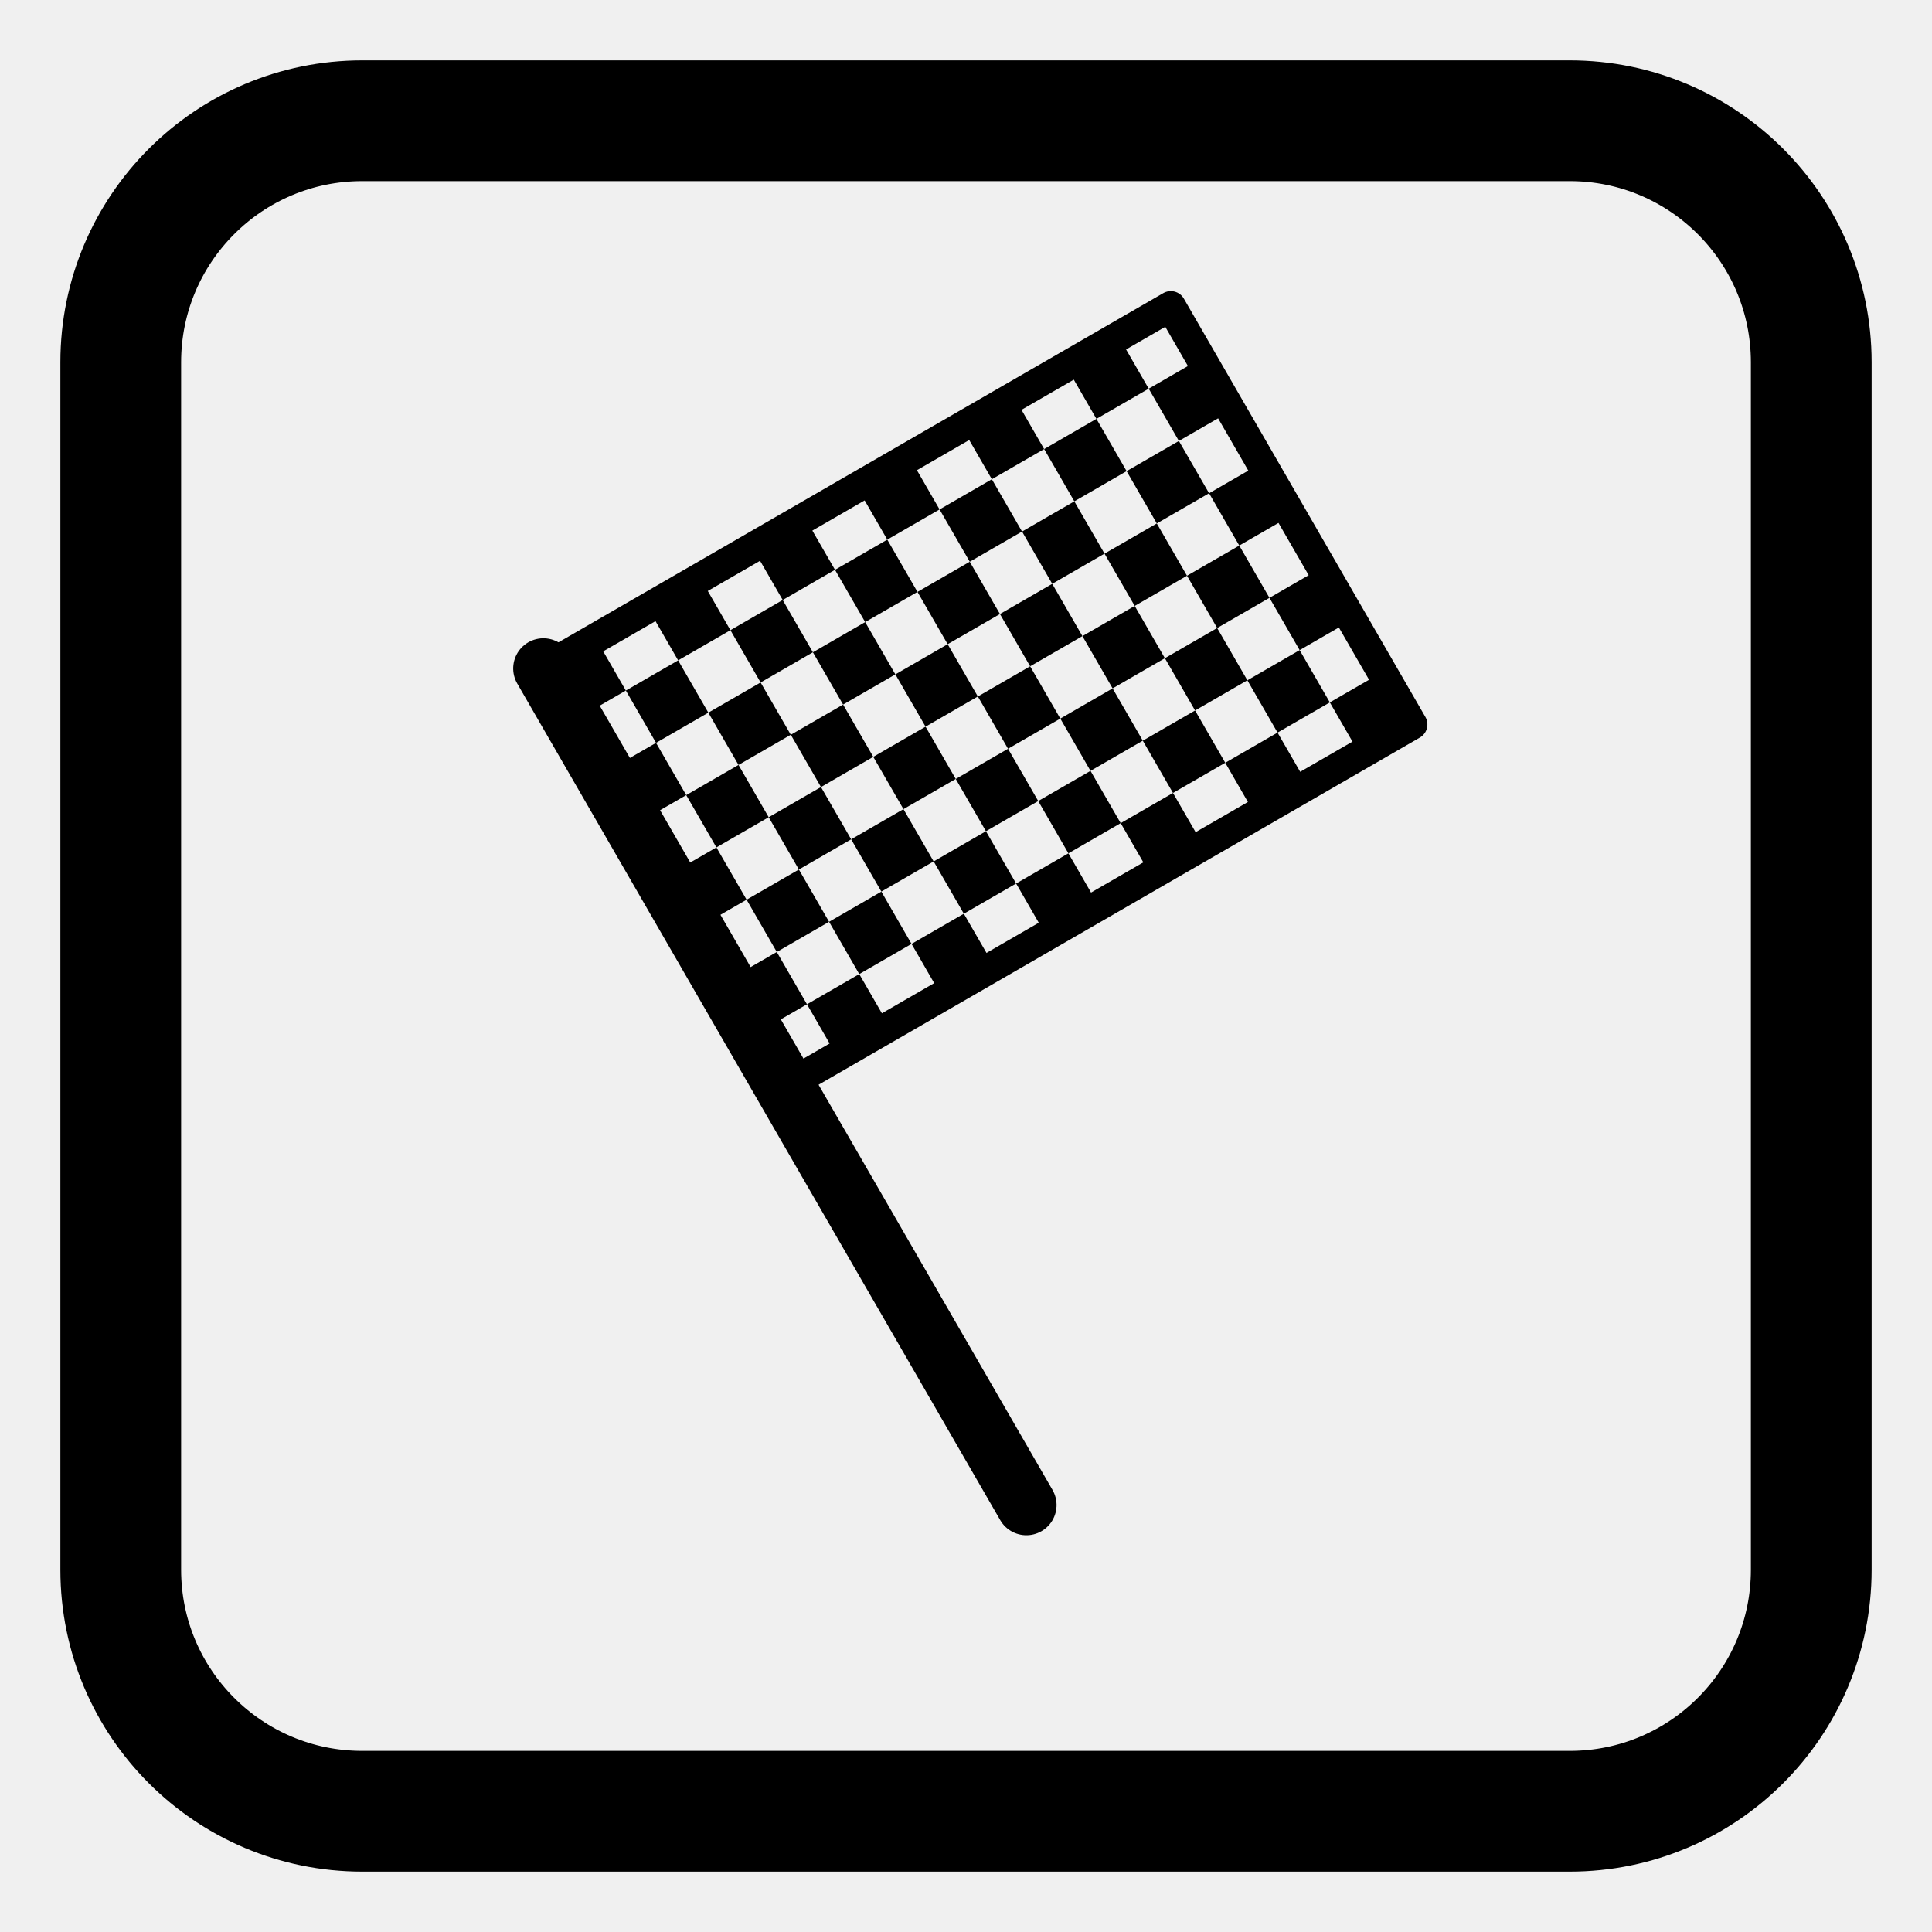
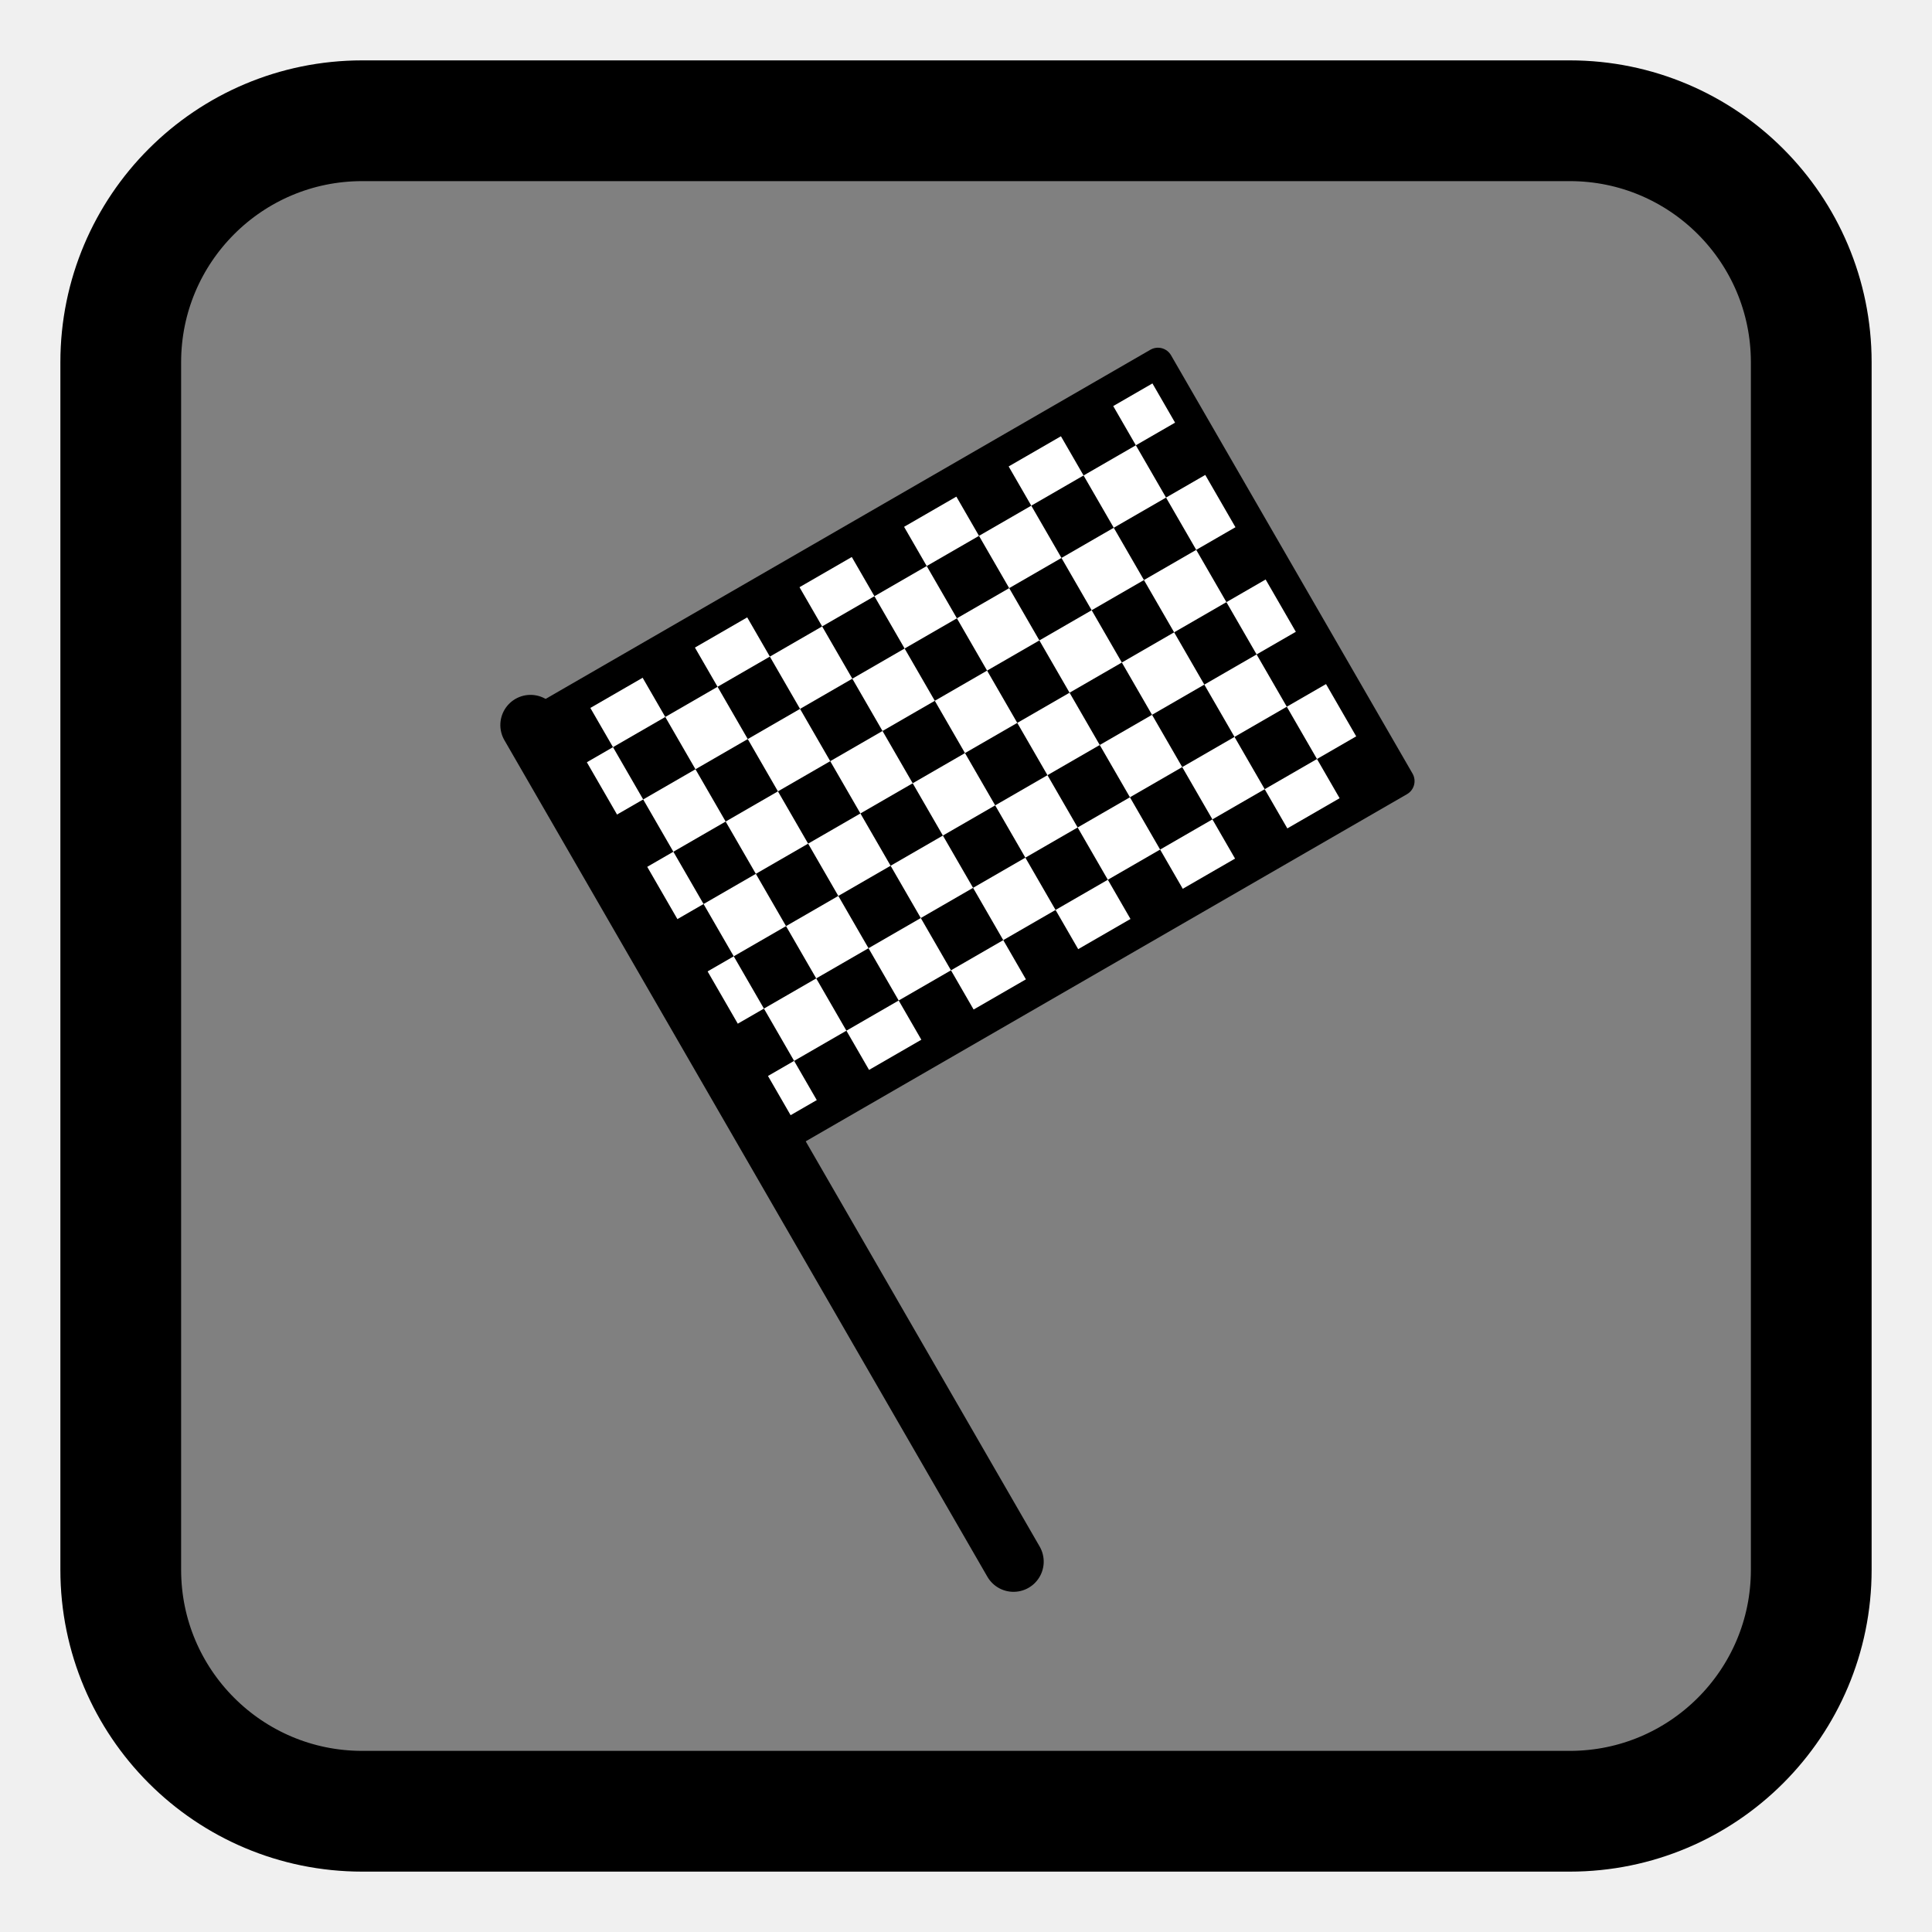
<svg xmlns="http://www.w3.org/2000/svg" width="256" height="256" id="svg2" version="1.1">
  <defs id="defs4">
    <marker orient="auto" refY="0.0" refX="0.0" id="marker4670" style="overflow:visible">
      <path id="path4672" d="M 5.77,0.0 L -2.88,5.0 L -2.88,-5.0 L 5.77,0.0 z " style="fill-rule:evenodd;stroke:#000000;stroke-width:1pt;stroke-opacity:1;fill:#000000;fill-opacity:1" transform="scale(-0.2)" />
    </marker>
    <marker style="overflow:visible" id="marker4647" refX="0.0" refY="0.0" orient="auto">
      <path transform="scale(-0.2)" style="fill-rule:evenodd;stroke:#000000;stroke-width:1pt;stroke-opacity:1;fill:#000000;fill-opacity:1" d="M 5.77,0.0 L -2.88,5.0 L -2.88,-5.0 L 5.77,0.0 z " id="path4649" />
    </marker>
    <marker style="overflow:visible" id="marker4631" refX="0.0" refY="0.0" orient="auto">
      <path transform="scale(-0.2)" style="fill-rule:evenodd;stroke:#000000;stroke-width:1pt;stroke-opacity:1;fill:#000000;fill-opacity:1" d="M 5.77,0.0 L -2.88,5.0 L -2.88,-5.0 L 5.77,0.0 z " id="path4633" />
    </marker>
    <marker style="overflow:visible" id="marker4619" refX="0.0" refY="0.0" orient="auto">
      <path transform="scale(-0.2)" style="fill-rule:evenodd;stroke:#000000;stroke-width:1pt;stroke-opacity:1;fill:#000000;fill-opacity:1" d="M 5.77,0.0 L -2.88,5.0 L -2.88,-5.0 L 5.77,0.0 z " id="path4621" />
    </marker>
    <marker style="overflow:visible" id="marker4615" refX="0.0" refY="0.0" orient="auto">
      <path transform="scale(-0.2)" style="fill-rule:evenodd;stroke:#000000;stroke-width:1pt;stroke-opacity:1;fill:#000000;fill-opacity:1" d="M 5.77,0.0 L -2.88,5.0 L -2.88,-5.0 L 5.77,0.0 z " id="path4617" />
    </marker>
    <marker style="overflow:visible" id="marker4609" refX="0.0" refY="0.0" orient="auto">
      <path transform="scale(0.2)" style="fill-rule:evenodd;stroke:#000000;stroke-width:1pt;stroke-opacity:1;fill:#000000;fill-opacity:1" d="M 5.77,0.0 L -2.88,5.0 L -2.88,-5.0 L 5.77,0.0 z " id="path4611" />
    </marker>
    <marker style="overflow:visible" id="marker4605" refX="0.0" refY="0.0" orient="auto">
      <path transform="scale(0.2)" style="fill-rule:evenodd;stroke:#000000;stroke-width:1pt;stroke-opacity:1;fill:#000000;fill-opacity:1" d="M 5.77,0.0 L -2.88,5.0 L -2.88,-5.0 L 5.77,0.0 z " id="path4607" />
    </marker>
    <marker orient="auto" refY="0.0" refX="0.0" id="marker4563" style="overflow:visible">
      <path id="path4565" d="M 5.77,0.0 L -2.88,5.0 L -2.88,-5.0 L 5.77,0.0 z " style="fill-rule:evenodd;stroke:#000000;stroke-width:1pt;stroke-opacity:1;fill:#000000;fill-opacity:1" transform="scale(0.2)" />
    </marker>
    <marker orient="auto" refY="0.0" refX="0.0" id="marker4547" style="overflow:visible">
      <path id="path4549" d="M 5.77,0.0 L -2.88,5.0 L -2.88,-5.0 L 5.77,0.0 z " style="fill-rule:evenodd;stroke:#000000;stroke-width:1pt;stroke-opacity:1;fill:#000000;fill-opacity:1" transform="scale(0.2)" />
    </marker>
    <marker orient="auto" refY="0.0" refX="0.0" id="marker4539" style="overflow:visible">
      <path id="path4541" d="M 5.77,0.0 L -2.88,5.0 L -2.88,-5.0 L 5.77,0.0 z " style="fill-rule:evenodd;stroke:#000000;stroke-width:1pt;stroke-opacity:1;fill:#000000;fill-opacity:1" transform="scale(0.2)" />
    </marker>
    <marker orient="auto" refY="0.0" refX="0.0" id="marker4488" style="overflow:visible">
      <path id="path4490" d="M 5.77,0.0 L -2.88,5.0 L -2.88,-5.0 L 5.77,0.0 z " style="fill-rule:evenodd;stroke:#000000;stroke-width:1pt;stroke-opacity:1;fill:#000000;fill-opacity:1" transform="scale(0.2)" />
    </marker>
    <marker orient="auto" refY="0.0" refX="0.0" id="TriangleOutS" style="overflow:visible">
      <path id="path4350" d="M 5.77,0.0 L -2.88,5.0 L -2.88,-5.0 L 5.77,0.0 z " style="fill-rule:evenodd;stroke:#000000;stroke-width:1pt;stroke-opacity:1;fill:#000000;fill-opacity:1" transform="scale(0.2)" />
    </marker>
    <marker orient="auto" refY="0.0" refX="0.0" id="TriangleOutM" style="overflow:visible">
      <path id="path4347" d="M 5.77,0.0 L -2.88,5.0 L -2.88,-5.0 L 5.77,0.0 z " style="fill-rule:evenodd;stroke:#000000;stroke-width:1pt;stroke-opacity:1;fill:#000000;fill-opacity:1" transform="scale(0.4)" />
    </marker>
    <marker orient="auto" refY="0.0" refX="0.0" id="Arrow1Send" style="overflow:visible;">
      <path id="path4217" d="M 0.0,0.0 L 5.0,-5.0 L -12.5,0.0 L 5.0,5.0 L 0.0,0.0 z " style="fill-rule:evenodd;stroke:#000000;stroke-width:1pt;stroke-opacity:1;fill:#000000;fill-opacity:1" transform="scale(0.2) rotate(180) translate(6,0)" />
    </marker>
    <marker orient="auto" refY="0.0" refX="0.0" id="Arrow2Send" style="overflow:visible;">
      <path id="path4235" style="fill-rule:evenodd;stroke-width:0.625;stroke-linejoin:round;stroke:#000000;stroke-opacity:1;fill:#000000;fill-opacity:1" d="M 8.719,4.034 L -2.207,0.016 L 8.719,-4.002 C 6.973,-1.63 6.983,1.616 8.719,4.034 z " transform="scale(0.3) rotate(180) translate(-2.3,0)" />
    </marker>
    <marker orient="auto" refY="0.0" refX="0.0" id="Arrow2Mend" style="overflow:visible;">
      <path id="path4229" style="fill-rule:evenodd;stroke-width:0.625;stroke-linejoin:round;stroke:#000000;stroke-opacity:1;fill:#000000;fill-opacity:1" d="M 8.719,4.034 L -2.207,0.016 L 8.719,-4.002 C 6.973,-1.63 6.983,1.616 8.719,4.034 z " transform="scale(0.6) rotate(180) translate(0,0)" />
    </marker>
    <marker orient="auto" refY="0.0" refX="0.0" id="Arrow2Lend" style="overflow:visible;">
      <path id="path4223" style="fill-rule:evenodd;stroke-width:0.625;stroke-linejoin:round;stroke:#000000;stroke-opacity:1;fill:#000000;fill-opacity:1" d="M 8.719,4.034 L -2.207,0.016 L 8.719,-4.002 C 6.973,-1.63 6.983,1.616 8.719,4.034 z " transform="scale(1.1) rotate(180) translate(1,0)" />
    </marker>
  </defs>
  <g id="layer1" transform="translate(0,-796.3622)">
-     <rect style="fill:none;stroke:#000000;stroke-width:16;stroke-linecap:round;stroke-linejoin:round;stroke-miterlimit:4;stroke-opacity:1;stroke-dasharray:none;stroke-dashoffset:0;fill-opacity:0.498" id="rect2987" width="224" height="224" x="16" y="16" rx="32" ry="32" transform="translate(0,796.3622)" />
-     <g id="g4797" transform="matrix(0.8660254,-0.5,0.5,0.8660254,-441.3195,187.841)">
-       <rect y="860.362" x="96" height="8" width="8" id="rect4697" style="opacity:1;fill:#000000;fill-opacity:1;stroke:none;stroke-width:16;stroke-linecap:butt;stroke-linejoin:round;stroke-miterlimit:4;stroke-dasharray:none;stroke-dashoffset:0;stroke-opacity:1" />
-       <rect style="opacity:1;fill:#000000;fill-opacity:1;stroke:none;stroke-width:16;stroke-linecap:butt;stroke-linejoin:round;stroke-miterlimit:4;stroke-dasharray:none;stroke-dashoffset:0;stroke-opacity:1" id="rect4699" width="8" height="8" x="112" y="860.362" />
-       <rect y="860.362" x="128" height="8" width="8" id="rect4701" style="opacity:1;fill:#000000;fill-opacity:1;stroke:none;stroke-width:16;stroke-linecap:butt;stroke-linejoin:round;stroke-miterlimit:4;stroke-dasharray:none;stroke-dashoffset:0;stroke-opacity:1" />
-       <rect style="opacity:1;fill:#000000;fill-opacity:1;stroke:none;stroke-width:16;stroke-linecap:butt;stroke-linejoin:round;stroke-miterlimit:4;stroke-dasharray:none;stroke-dashoffset:0;stroke-opacity:1" id="rect4703" width="8" height="8" x="144" y="860.362" />
-       <rect style="opacity:1;fill:#000000;fill-opacity:1;stroke:none;stroke-width:16;stroke-linecap:butt;stroke-linejoin:round;stroke-miterlimit:4;stroke-dasharray:none;stroke-dashoffset:0;stroke-opacity:1" id="rect4705" width="8" height="8" x="160" y="860.362" />
-       <rect y="860.362" x="176" height="8" width="8" id="rect4707" style="opacity:1;fill:#000000;fill-opacity:1;stroke:none;stroke-width:16;stroke-linecap:butt;stroke-linejoin:round;stroke-miterlimit:4;stroke-dasharray:none;stroke-dashoffset:0;stroke-opacity:1" />
-       <rect style="opacity:1;fill:#000000;fill-opacity:1;stroke:none;stroke-width:16;stroke-linecap:butt;stroke-linejoin:round;stroke-miterlimit:4;stroke-dasharray:none;stroke-dashoffset:0;stroke-opacity:1" id="rect4709" width="8" height="8" x="104" y="868.362" />
-       <rect y="868.362" x="120" height="8" width="8" id="rect4711" style="opacity:1;fill:#000000;fill-opacity:1;stroke:none;stroke-width:16;stroke-linecap:butt;stroke-linejoin:round;stroke-miterlimit:4;stroke-dasharray:none;stroke-dashoffset:0;stroke-opacity:1" />
-       <rect style="opacity:1;fill:#000000;fill-opacity:1;stroke:none;stroke-width:16;stroke-linecap:butt;stroke-linejoin:round;stroke-miterlimit:4;stroke-dasharray:none;stroke-dashoffset:0;stroke-opacity:1" id="rect4713" width="8" height="8" x="136" y="868.362" />
-       <rect y="868.362" x="152" height="8" width="8" id="rect4715" style="opacity:1;fill:#000000;fill-opacity:1;stroke:none;stroke-width:16;stroke-linecap:butt;stroke-linejoin:round;stroke-miterlimit:4;stroke-dasharray:none;stroke-dashoffset:0;stroke-opacity:1" />
-       <rect y="868.362" x="168" height="8" width="8" id="rect4717" style="opacity:1;fill:#000000;fill-opacity:1;stroke:none;stroke-width:16;stroke-linecap:butt;stroke-linejoin:round;stroke-miterlimit:4;stroke-dasharray:none;stroke-dashoffset:0;stroke-opacity:1" />
-       <rect style="opacity:1;fill:#000000;fill-opacity:1;stroke:none;stroke-width:16;stroke-linecap:butt;stroke-linejoin:round;stroke-miterlimit:4;stroke-dasharray:none;stroke-dashoffset:0;stroke-opacity:1" id="rect4719" width="8" height="8" x="184" y="868.362" />
-       <rect style="opacity:1;fill:#000000;fill-opacity:1;stroke:none;stroke-width:16;stroke-linecap:butt;stroke-linejoin:round;stroke-miterlimit:4;stroke-dasharray:none;stroke-dashoffset:0;stroke-opacity:1" id="rect4721" width="8" height="8" x="96" y="876.362" />
-       <rect y="876.362" x="112" height="8" width="8" id="rect4723" style="opacity:1;fill:#000000;fill-opacity:1;stroke:none;stroke-width:16;stroke-linecap:butt;stroke-linejoin:round;stroke-miterlimit:4;stroke-dasharray:none;stroke-dashoffset:0;stroke-opacity:1" />
-       <rect style="opacity:1;fill:#000000;fill-opacity:1;stroke:none;stroke-width:16;stroke-linecap:butt;stroke-linejoin:round;stroke-miterlimit:4;stroke-dasharray:none;stroke-dashoffset:0;stroke-opacity:1" id="rect4725" width="8" height="8" x="128" y="876.362" />
-       <rect y="876.362" x="144" height="8" width="8" id="rect4727" style="opacity:1;fill:#000000;fill-opacity:1;stroke:none;stroke-width:16;stroke-linecap:butt;stroke-linejoin:round;stroke-miterlimit:4;stroke-dasharray:none;stroke-dashoffset:0;stroke-opacity:1" />
-       <rect y="876.362" x="160" height="8" width="8" id="rect4729" style="opacity:1;fill:#000000;fill-opacity:1;stroke:none;stroke-width:16;stroke-linecap:butt;stroke-linejoin:round;stroke-miterlimit:4;stroke-dasharray:none;stroke-dashoffset:0;stroke-opacity:1" />
-       <rect style="opacity:1;fill:#000000;fill-opacity:1;stroke:none;stroke-width:16;stroke-linecap:butt;stroke-linejoin:round;stroke-miterlimit:4;stroke-dasharray:none;stroke-dashoffset:0;stroke-opacity:1" id="rect4731" width="8" height="8" x="176" y="876.362" />
-       <rect y="884.362" x="104" height="8" width="8" id="rect4733" style="opacity:1;fill:#000000;fill-opacity:1;stroke:none;stroke-width:16;stroke-linecap:butt;stroke-linejoin:round;stroke-miterlimit:4;stroke-dasharray:none;stroke-dashoffset:0;stroke-opacity:1" />
-       <rect style="opacity:1;fill:#000000;fill-opacity:1;stroke:none;stroke-width:16;stroke-linecap:butt;stroke-linejoin:round;stroke-miterlimit:4;stroke-dasharray:none;stroke-dashoffset:0;stroke-opacity:1" id="rect4735" width="8" height="8" x="120" y="884.362" />
-       <rect y="884.362" x="136" height="8" width="8" id="rect4737" style="opacity:1;fill:#000000;fill-opacity:1;stroke:none;stroke-width:16;stroke-linecap:butt;stroke-linejoin:round;stroke-miterlimit:4;stroke-dasharray:none;stroke-dashoffset:0;stroke-opacity:1" />
-       <rect style="opacity:1;fill:#000000;fill-opacity:1;stroke:none;stroke-width:16;stroke-linecap:butt;stroke-linejoin:round;stroke-miterlimit:4;stroke-dasharray:none;stroke-dashoffset:0;stroke-opacity:1" id="rect4739" width="8" height="8" x="152" y="884.362" />
-       <rect style="opacity:1;fill:#000000;fill-opacity:1;stroke:none;stroke-width:16;stroke-linecap:butt;stroke-linejoin:round;stroke-miterlimit:4;stroke-dasharray:none;stroke-dashoffset:0;stroke-opacity:1" id="rect4741" width="8" height="8" x="168" y="884.362" />
-       <rect y="884.362" x="184" height="8" width="8" id="rect4743" style="opacity:1;fill:#000000;fill-opacity:1;stroke:none;stroke-width:16;stroke-linecap:butt;stroke-linejoin:round;stroke-miterlimit:4;stroke-dasharray:none;stroke-dashoffset:0;stroke-opacity:1" />
-       <rect y="892.362" x="96" height="8" width="8" id="rect4745" style="opacity:1;fill:#000000;fill-opacity:1;stroke:none;stroke-width:16;stroke-linecap:butt;stroke-linejoin:round;stroke-miterlimit:4;stroke-dasharray:none;stroke-dashoffset:0;stroke-opacity:1" />
-       <rect style="opacity:1;fill:#000000;fill-opacity:1;stroke:none;stroke-width:16;stroke-linecap:butt;stroke-linejoin:round;stroke-miterlimit:4;stroke-dasharray:none;stroke-dashoffset:0;stroke-opacity:1" id="rect4747" width="8" height="8" x="112" y="892.362" />
-       <rect y="892.362" x="128" height="8" width="8" id="rect4749" style="opacity:1;fill:#000000;fill-opacity:1;stroke:none;stroke-width:16;stroke-linecap:butt;stroke-linejoin:round;stroke-miterlimit:4;stroke-dasharray:none;stroke-dashoffset:0;stroke-opacity:1" />
-       <rect style="opacity:1;fill:#000000;fill-opacity:1;stroke:none;stroke-width:16;stroke-linecap:butt;stroke-linejoin:round;stroke-miterlimit:4;stroke-dasharray:none;stroke-dashoffset:0;stroke-opacity:1" id="rect4751" width="8" height="8" x="144" y="892.362" />
-       <rect style="opacity:1;fill:#000000;fill-opacity:1;stroke:none;stroke-width:16;stroke-linecap:butt;stroke-linejoin:round;stroke-miterlimit:4;stroke-dasharray:none;stroke-dashoffset:0;stroke-opacity:1" id="rect4753" width="8" height="8" x="160" y="892.362" />
-       <rect y="892.362" x="176" height="8" width="8" id="rect4755" style="opacity:1;fill:#000000;fill-opacity:1;stroke:none;stroke-width:16;stroke-linecap:butt;stroke-linejoin:round;stroke-miterlimit:4;stroke-dasharray:none;stroke-dashoffset:0;stroke-opacity:1" />
-       <rect style="opacity:1;fill:#000000;fill-opacity:1;stroke:none;stroke-width:16;stroke-linecap:butt;stroke-linejoin:round;stroke-miterlimit:4;stroke-dasharray:none;stroke-dashoffset:0;stroke-opacity:1" id="rect4757" width="8" height="8" x="104" y="900.362" />
-       <rect y="900.362" x="120" height="8" width="8" id="rect4759" style="opacity:1;fill:#000000;fill-opacity:1;stroke:none;stroke-width:16;stroke-linecap:butt;stroke-linejoin:round;stroke-miterlimit:4;stroke-dasharray:none;stroke-dashoffset:0;stroke-opacity:1" />
-       <rect style="opacity:1;fill:#000000;fill-opacity:1;stroke:none;stroke-width:16;stroke-linecap:butt;stroke-linejoin:round;stroke-miterlimit:4;stroke-dasharray:none;stroke-dashoffset:0;stroke-opacity:1" id="rect4761" width="8" height="8" x="136" y="900.362" />
-       <rect y="900.362" x="152" height="8" width="8" id="rect4763" style="opacity:1;fill:#000000;fill-opacity:1;stroke:none;stroke-width:16;stroke-linecap:butt;stroke-linejoin:round;stroke-miterlimit:4;stroke-dasharray:none;stroke-dashoffset:0;stroke-opacity:1" />
-       <rect y="900.362" x="168" height="8" width="8" id="rect4765" style="opacity:1;fill:#000000;fill-opacity:1;stroke:none;stroke-width:16;stroke-linecap:butt;stroke-linejoin:round;stroke-miterlimit:4;stroke-dasharray:none;stroke-dashoffset:0;stroke-opacity:1" />
-       <rect style="opacity:1;fill:#000000;fill-opacity:1;stroke:none;stroke-width:16;stroke-linecap:butt;stroke-linejoin:round;stroke-miterlimit:4;stroke-dasharray:none;stroke-dashoffset:0;stroke-opacity:1" id="rect4767" width="8" height="8" x="184" y="900.362" />
-       <rect style="opacity:1;fill:#000000;fill-opacity:1;stroke:none;stroke-width:16;stroke-linecap:butt;stroke-linejoin:round;stroke-miterlimit:4;stroke-dasharray:none;stroke-dashoffset:0;stroke-opacity:1" id="rect4769" width="8" height="8" x="96" y="908.362" />
-       <rect y="908.362" x="112" height="8" width="8" id="rect4771" style="opacity:1;fill:#000000;fill-opacity:1;stroke:none;stroke-width:16;stroke-linecap:butt;stroke-linejoin:round;stroke-miterlimit:4;stroke-dasharray:none;stroke-dashoffset:0;stroke-opacity:1" />
-       <rect style="opacity:1;fill:#000000;fill-opacity:1;stroke:none;stroke-width:16;stroke-linecap:butt;stroke-linejoin:round;stroke-miterlimit:4;stroke-dasharray:none;stroke-dashoffset:0;stroke-opacity:1" id="rect4773" width="8" height="8" x="128" y="908.362" />
-       <rect y="908.362" x="144" height="8" width="8" id="rect4775" style="opacity:1;fill:#000000;fill-opacity:1;stroke:none;stroke-width:16;stroke-linecap:butt;stroke-linejoin:round;stroke-miterlimit:4;stroke-dasharray:none;stroke-dashoffset:0;stroke-opacity:1" />
-       <rect y="908.362" x="160" height="8" width="8" id="rect4777" style="opacity:1;fill:#000000;fill-opacity:1;stroke:none;stroke-width:16;stroke-linecap:butt;stroke-linejoin:round;stroke-miterlimit:4;stroke-dasharray:none;stroke-dashoffset:0;stroke-opacity:1" />
-       <rect style="opacity:1;fill:#000000;fill-opacity:1;stroke:none;stroke-width:16;stroke-linecap:butt;stroke-linejoin:round;stroke-miterlimit:4;stroke-dasharray:none;stroke-dashoffset:0;stroke-opacity:1" id="rect4779" width="8" height="8" x="176" y="908.362" />
-       <rect y="916.362" x="104" height="8" width="8" id="rect4781" style="opacity:1;fill:#000000;fill-opacity:1;stroke:none;stroke-width:16;stroke-linecap:butt;stroke-linejoin:round;stroke-miterlimit:4;stroke-dasharray:none;stroke-dashoffset:0;stroke-opacity:1" />
-       <rect style="opacity:1;fill:#000000;fill-opacity:1;stroke:none;stroke-width:16;stroke-linecap:butt;stroke-linejoin:round;stroke-miterlimit:4;stroke-dasharray:none;stroke-dashoffset:0;stroke-opacity:1" id="rect4783" width="8" height="8" x="120" y="916.362" />
-       <rect y="916.362" x="136" height="8" width="8" id="rect4785" style="opacity:1;fill:#000000;fill-opacity:1;stroke:none;stroke-width:16;stroke-linecap:butt;stroke-linejoin:round;stroke-miterlimit:4;stroke-dasharray:none;stroke-dashoffset:0;stroke-opacity:1" />
-       <rect style="opacity:1;fill:#000000;fill-opacity:1;stroke:none;stroke-width:16;stroke-linecap:butt;stroke-linejoin:round;stroke-miterlimit:4;stroke-dasharray:none;stroke-dashoffset:0;stroke-opacity:1" id="rect4787" width="8" height="8" x="152" y="916.362" />
-       <rect style="opacity:1;fill:#000000;fill-opacity:1;stroke:none;stroke-width:16;stroke-linecap:butt;stroke-linejoin:round;stroke-miterlimit:4;stroke-dasharray:none;stroke-dashoffset:0;stroke-opacity:1" id="rect4789" width="8" height="8" x="168" y="916.362" />
-       <rect y="916.362" x="184" height="8" width="8" id="rect4791" style="opacity:1;fill:#000000;fill-opacity:1;stroke:none;stroke-width:16;stroke-linecap:butt;stroke-linejoin:round;stroke-miterlimit:4;stroke-dasharray:none;stroke-dashoffset:0;stroke-opacity:1" />
-       <rect y="860.362" x="96" height="64" width="96" id="rect4793" style="opacity:1;fill:none;fill-opacity:1;stroke:#000000;stroke-width:4;stroke-linecap:butt;stroke-linejoin:round;stroke-miterlimit:4;stroke-dasharray:none;stroke-dashoffset:0;stroke-opacity:1" />
-       <path id="path4795" d="m 96,860.362 0,128" style="fill:none;fill-rule:evenodd;stroke:#000000;stroke-width:8;stroke-linecap:round;stroke-linejoin:miter;stroke-miterlimit:4;stroke-dasharray:none;stroke-opacity:1" />
+     <rect style="fill:#808080;stroke:#000000;stroke-width:16;stroke-linecap:round;stroke-linejoin:round;stroke-miterlimit:4;stroke-opacity:1;stroke-dasharray:none;stroke-dashoffset:0;fill-opacity:1" id="rect2987" width="224" height="224" x="16" y="16" rx="32" ry="32" transform="translate(0,796.3622)" />
+     <g id="g6241" transform="matrix(0.8660254,-0.5,0.5,0.8660254,-443.0227,195.3409)">
+       <rect y="860.362" x="96" height="64" width="96" id="rect6239" style="opacity:1;fill:#ffffff;fill-opacity:1;stroke:none;stroke-width:16;stroke-linecap:round;stroke-linejoin:round;stroke-miterlimit:4;stroke-dasharray:none;stroke-dashoffset:0;stroke-opacity:1" />
+       <g transform="translate(0,-2.6171874e-6)" id="g4797">
+         <rect style="opacity:1;fill:#000000;fill-opacity:1;stroke:none;stroke-width:16;stroke-linecap:butt;stroke-linejoin:round;stroke-miterlimit:4;stroke-dasharray:none;stroke-dashoffset:0;stroke-opacity:1" id="rect4697" width="8" height="8" x="96" y="860.362" />
+         <rect y="860.362" x="112" height="8" width="8" id="rect4699" style="opacity:1;fill:#000000;fill-opacity:1;stroke:none;stroke-width:16;stroke-linecap:butt;stroke-linejoin:round;stroke-miterlimit:4;stroke-dasharray:none;stroke-dashoffset:0;stroke-opacity:1" />
+         <rect style="opacity:1;fill:#000000;fill-opacity:1;stroke:none;stroke-width:16;stroke-linecap:butt;stroke-linejoin:round;stroke-miterlimit:4;stroke-dasharray:none;stroke-dashoffset:0;stroke-opacity:1" id="rect4701" width="8" height="8" x="128" y="860.362" />
+         <rect y="860.362" x="144" height="8" width="8" id="rect4703" style="opacity:1;fill:#000000;fill-opacity:1;stroke:none;stroke-width:16;stroke-linecap:butt;stroke-linejoin:round;stroke-miterlimit:4;stroke-dasharray:none;stroke-dashoffset:0;stroke-opacity:1" />
+         <rect y="860.362" x="160" height="8" width="8" id="rect4705" style="opacity:1;fill:#000000;fill-opacity:1;stroke:none;stroke-width:16;stroke-linecap:butt;stroke-linejoin:round;stroke-miterlimit:4;stroke-dasharray:none;stroke-dashoffset:0;stroke-opacity:1" />
+         <rect style="opacity:1;fill:#000000;fill-opacity:1;stroke:none;stroke-width:16;stroke-linecap:butt;stroke-linejoin:round;stroke-miterlimit:4;stroke-dasharray:none;stroke-dashoffset:0;stroke-opacity:1" id="rect4707" width="8" height="8" x="176" y="860.362" />
+         <rect y="868.362" x="104" height="8" width="8" id="rect4709" style="opacity:1;fill:#000000;fill-opacity:1;stroke:none;stroke-width:16;stroke-linecap:butt;stroke-linejoin:round;stroke-miterlimit:4;stroke-dasharray:none;stroke-dashoffset:0;stroke-opacity:1" />
+         <rect style="opacity:1;fill:#000000;fill-opacity:1;stroke:none;stroke-width:16;stroke-linecap:butt;stroke-linejoin:round;stroke-miterlimit:4;stroke-dasharray:none;stroke-dashoffset:0;stroke-opacity:1" id="rect4711" width="8" height="8" x="120" y="868.362" />
+         <rect y="868.362" x="136" height="8" width="8" id="rect4713" style="opacity:1;fill:#000000;fill-opacity:1;stroke:none;stroke-width:16;stroke-linecap:butt;stroke-linejoin:round;stroke-miterlimit:4;stroke-dasharray:none;stroke-dashoffset:0;stroke-opacity:1" />
+         <rect style="opacity:1;fill:#000000;fill-opacity:1;stroke:none;stroke-width:16;stroke-linecap:butt;stroke-linejoin:round;stroke-miterlimit:4;stroke-dasharray:none;stroke-dashoffset:0;stroke-opacity:1" id="rect4715" width="8" height="8" x="152" y="868.362" />
+         <rect style="opacity:1;fill:#000000;fill-opacity:1;stroke:none;stroke-width:16;stroke-linecap:butt;stroke-linejoin:round;stroke-miterlimit:4;stroke-dasharray:none;stroke-dashoffset:0;stroke-opacity:1" id="rect4717" width="8" height="8" x="168" y="868.362" />
+         <rect y="868.362" x="184" height="8" width="8" id="rect4719" style="opacity:1;fill:#000000;fill-opacity:1;stroke:none;stroke-width:16;stroke-linecap:butt;stroke-linejoin:round;stroke-miterlimit:4;stroke-dasharray:none;stroke-dashoffset:0;stroke-opacity:1" />
+         <rect y="876.362" x="96" height="8" width="8" id="rect4721" style="opacity:1;fill:#000000;fill-opacity:1;stroke:none;stroke-width:16;stroke-linecap:butt;stroke-linejoin:round;stroke-miterlimit:4;stroke-dasharray:none;stroke-dashoffset:0;stroke-opacity:1" />
+         <rect style="opacity:1;fill:#000000;fill-opacity:1;stroke:none;stroke-width:16;stroke-linecap:butt;stroke-linejoin:round;stroke-miterlimit:4;stroke-dasharray:none;stroke-dashoffset:0;stroke-opacity:1" id="rect4723" width="8" height="8" x="112" y="876.362" />
+         <rect y="876.362" x="128" height="8" width="8" id="rect4725" style="opacity:1;fill:#000000;fill-opacity:1;stroke:none;stroke-width:16;stroke-linecap:butt;stroke-linejoin:round;stroke-miterlimit:4;stroke-dasharray:none;stroke-dashoffset:0;stroke-opacity:1" />
+         <rect style="opacity:1;fill:#000000;fill-opacity:1;stroke:none;stroke-width:16;stroke-linecap:butt;stroke-linejoin:round;stroke-miterlimit:4;stroke-dasharray:none;stroke-dashoffset:0;stroke-opacity:1" id="rect4727" width="8" height="8" x="144" y="876.362" />
+         <rect style="opacity:1;fill:#000000;fill-opacity:1;stroke:none;stroke-width:16;stroke-linecap:butt;stroke-linejoin:round;stroke-miterlimit:4;stroke-dasharray:none;stroke-dashoffset:0;stroke-opacity:1" id="rect4729" width="8" height="8" x="160" y="876.362" />
+         <rect y="876.362" x="176" height="8" width="8" id="rect4731" style="opacity:1;fill:#000000;fill-opacity:1;stroke:none;stroke-width:16;stroke-linecap:butt;stroke-linejoin:round;stroke-miterlimit:4;stroke-dasharray:none;stroke-dashoffset:0;stroke-opacity:1" />
+         <rect style="opacity:1;fill:#000000;fill-opacity:1;stroke:none;stroke-width:16;stroke-linecap:butt;stroke-linejoin:round;stroke-miterlimit:4;stroke-dasharray:none;stroke-dashoffset:0;stroke-opacity:1" id="rect4733" width="8" height="8" x="104" y="884.362" />
+         <rect y="884.362" x="120" height="8" width="8" id="rect4735" style="opacity:1;fill:#000000;fill-opacity:1;stroke:none;stroke-width:16;stroke-linecap:butt;stroke-linejoin:round;stroke-miterlimit:4;stroke-dasharray:none;stroke-dashoffset:0;stroke-opacity:1" />
+         <rect style="opacity:1;fill:#000000;fill-opacity:1;stroke:none;stroke-width:16;stroke-linecap:butt;stroke-linejoin:round;stroke-miterlimit:4;stroke-dasharray:none;stroke-dashoffset:0;stroke-opacity:1" id="rect4737" width="8" height="8" x="136" y="884.362" />
+         <rect y="884.362" x="152" height="8" width="8" id="rect4739" style="opacity:1;fill:#000000;fill-opacity:1;stroke:none;stroke-width:16;stroke-linecap:butt;stroke-linejoin:round;stroke-miterlimit:4;stroke-dasharray:none;stroke-dashoffset:0;stroke-opacity:1" />
+         <rect y="884.362" x="168" height="8" width="8" id="rect4741" style="opacity:1;fill:#000000;fill-opacity:1;stroke:none;stroke-width:16;stroke-linecap:butt;stroke-linejoin:round;stroke-miterlimit:4;stroke-dasharray:none;stroke-dashoffset:0;stroke-opacity:1" />
+         <rect style="opacity:1;fill:#000000;fill-opacity:1;stroke:none;stroke-width:16;stroke-linecap:butt;stroke-linejoin:round;stroke-miterlimit:4;stroke-dasharray:none;stroke-dashoffset:0;stroke-opacity:1" id="rect4743" width="8" height="8" x="184" y="884.362" />
+         <rect style="opacity:1;fill:#000000;fill-opacity:1;stroke:none;stroke-width:16;stroke-linecap:butt;stroke-linejoin:round;stroke-miterlimit:4;stroke-dasharray:none;stroke-dashoffset:0;stroke-opacity:1" id="rect4745" width="8" height="8" x="96" y="892.362" />
+         <rect y="892.362" x="112" height="8" width="8" id="rect4747" style="opacity:1;fill:#000000;fill-opacity:1;stroke:none;stroke-width:16;stroke-linecap:butt;stroke-linejoin:round;stroke-miterlimit:4;stroke-dasharray:none;stroke-dashoffset:0;stroke-opacity:1" />
+         <rect style="opacity:1;fill:#000000;fill-opacity:1;stroke:none;stroke-width:16;stroke-linecap:butt;stroke-linejoin:round;stroke-miterlimit:4;stroke-dasharray:none;stroke-dashoffset:0;stroke-opacity:1" id="rect4749" width="8" height="8" x="128" y="892.362" />
+         <rect y="892.362" x="144" height="8" width="8" id="rect4751" style="opacity:1;fill:#000000;fill-opacity:1;stroke:none;stroke-width:16;stroke-linecap:butt;stroke-linejoin:round;stroke-miterlimit:4;stroke-dasharray:none;stroke-dashoffset:0;stroke-opacity:1" />
+         <rect y="892.362" x="160" height="8" width="8" id="rect4753" style="opacity:1;fill:#000000;fill-opacity:1;stroke:none;stroke-width:16;stroke-linecap:butt;stroke-linejoin:round;stroke-miterlimit:4;stroke-dasharray:none;stroke-dashoffset:0;stroke-opacity:1" />
+         <rect style="opacity:1;fill:#000000;fill-opacity:1;stroke:none;stroke-width:16;stroke-linecap:butt;stroke-linejoin:round;stroke-miterlimit:4;stroke-dasharray:none;stroke-dashoffset:0;stroke-opacity:1" id="rect4755" width="8" height="8" x="176" y="892.362" />
+         <rect y="900.362" x="104" height="8" width="8" id="rect4757" style="opacity:1;fill:#000000;fill-opacity:1;stroke:none;stroke-width:16;stroke-linecap:butt;stroke-linejoin:round;stroke-miterlimit:4;stroke-dasharray:none;stroke-dashoffset:0;stroke-opacity:1" />
+         <rect style="opacity:1;fill:#000000;fill-opacity:1;stroke:none;stroke-width:16;stroke-linecap:butt;stroke-linejoin:round;stroke-miterlimit:4;stroke-dasharray:none;stroke-dashoffset:0;stroke-opacity:1" id="rect4759" width="8" height="8" x="120" y="900.362" />
+         <rect y="900.362" x="136" height="8" width="8" id="rect4761" style="opacity:1;fill:#000000;fill-opacity:1;stroke:none;stroke-width:16;stroke-linecap:butt;stroke-linejoin:round;stroke-miterlimit:4;stroke-dasharray:none;stroke-dashoffset:0;stroke-opacity:1" />
+         <rect style="opacity:1;fill:#000000;fill-opacity:1;stroke:none;stroke-width:16;stroke-linecap:butt;stroke-linejoin:round;stroke-miterlimit:4;stroke-dasharray:none;stroke-dashoffset:0;stroke-opacity:1" id="rect4763" width="8" height="8" x="152" y="900.362" />
+         <rect style="opacity:1;fill:#000000;fill-opacity:1;stroke:none;stroke-width:16;stroke-linecap:butt;stroke-linejoin:round;stroke-miterlimit:4;stroke-dasharray:none;stroke-dashoffset:0;stroke-opacity:1" id="rect4765" width="8" height="8" x="168" y="900.362" />
+         <rect y="900.362" x="184" height="8" width="8" id="rect4767" style="opacity:1;fill:#000000;fill-opacity:1;stroke:none;stroke-width:16;stroke-linecap:butt;stroke-linejoin:round;stroke-miterlimit:4;stroke-dasharray:none;stroke-dashoffset:0;stroke-opacity:1" />
+         <rect y="908.362" x="96" height="8" width="8" id="rect4769" style="opacity:1;fill:#000000;fill-opacity:1;stroke:none;stroke-width:16;stroke-linecap:butt;stroke-linejoin:round;stroke-miterlimit:4;stroke-dasharray:none;stroke-dashoffset:0;stroke-opacity:1" />
+         <rect style="opacity:1;fill:#000000;fill-opacity:1;stroke:none;stroke-width:16;stroke-linecap:butt;stroke-linejoin:round;stroke-miterlimit:4;stroke-dasharray:none;stroke-dashoffset:0;stroke-opacity:1" id="rect4771" width="8" height="8" x="112" y="908.362" />
+         <rect y="908.362" x="128" height="8" width="8" id="rect4773" style="opacity:1;fill:#000000;fill-opacity:1;stroke:none;stroke-width:16;stroke-linecap:butt;stroke-linejoin:round;stroke-miterlimit:4;stroke-dasharray:none;stroke-dashoffset:0;stroke-opacity:1" />
+         <rect style="opacity:1;fill:#000000;fill-opacity:1;stroke:none;stroke-width:16;stroke-linecap:butt;stroke-linejoin:round;stroke-miterlimit:4;stroke-dasharray:none;stroke-dashoffset:0;stroke-opacity:1" id="rect4775" width="8" height="8" x="144" y="908.362" />
+         <rect style="opacity:1;fill:#000000;fill-opacity:1;stroke:none;stroke-width:16;stroke-linecap:butt;stroke-linejoin:round;stroke-miterlimit:4;stroke-dasharray:none;stroke-dashoffset:0;stroke-opacity:1" id="rect4777" width="8" height="8" x="160" y="908.362" />
+         <rect y="908.362" x="176" height="8" width="8" id="rect4779" style="opacity:1;fill:#000000;fill-opacity:1;stroke:none;stroke-width:16;stroke-linecap:butt;stroke-linejoin:round;stroke-miterlimit:4;stroke-dasharray:none;stroke-dashoffset:0;stroke-opacity:1" />
+         <rect style="opacity:1;fill:#000000;fill-opacity:1;stroke:none;stroke-width:16;stroke-linecap:butt;stroke-linejoin:round;stroke-miterlimit:4;stroke-dasharray:none;stroke-dashoffset:0;stroke-opacity:1" id="rect4781" width="8" height="8" x="104" y="916.362" />
+         <rect y="916.362" x="120" height="8" width="8" id="rect4783" style="opacity:1;fill:#000000;fill-opacity:1;stroke:none;stroke-width:16;stroke-linecap:butt;stroke-linejoin:round;stroke-miterlimit:4;stroke-dasharray:none;stroke-dashoffset:0;stroke-opacity:1" />
+         <rect style="opacity:1;fill:#000000;fill-opacity:1;stroke:none;stroke-width:16;stroke-linecap:butt;stroke-linejoin:round;stroke-miterlimit:4;stroke-dasharray:none;stroke-dashoffset:0;stroke-opacity:1" id="rect4785" width="8" height="8" x="136" y="916.362" />
+         <rect y="916.362" x="152" height="8" width="8" id="rect4787" style="opacity:1;fill:#000000;fill-opacity:1;stroke:none;stroke-width:16;stroke-linecap:butt;stroke-linejoin:round;stroke-miterlimit:4;stroke-dasharray:none;stroke-dashoffset:0;stroke-opacity:1" />
+         <rect y="916.362" x="168" height="8" width="8" id="rect4789" style="opacity:1;fill:#000000;fill-opacity:1;stroke:none;stroke-width:16;stroke-linecap:butt;stroke-linejoin:round;stroke-miterlimit:4;stroke-dasharray:none;stroke-dashoffset:0;stroke-opacity:1" />
+         <rect style="opacity:1;fill:#000000;fill-opacity:1;stroke:none;stroke-width:16;stroke-linecap:butt;stroke-linejoin:round;stroke-miterlimit:4;stroke-dasharray:none;stroke-dashoffset:0;stroke-opacity:1" id="rect4791" width="8" height="8" x="184" y="916.362" />
+         <rect style="opacity:1;fill:none;fill-opacity:1;stroke:#000000;stroke-width:4;stroke-linecap:butt;stroke-linejoin:round;stroke-miterlimit:4;stroke-dasharray:none;stroke-dashoffset:0;stroke-opacity:1" id="rect4793" width="96" height="64" x="96" y="860.362" />
+         <path style="fill:none;fill-rule:evenodd;stroke:#000000;stroke-width:8;stroke-linecap:round;stroke-linejoin:miter;stroke-miterlimit:4;stroke-dasharray:none;stroke-opacity:1" d="m 96,860.362 0,128" id="path4795" />
+       </g>
    </g>
  </g>
</svg>
